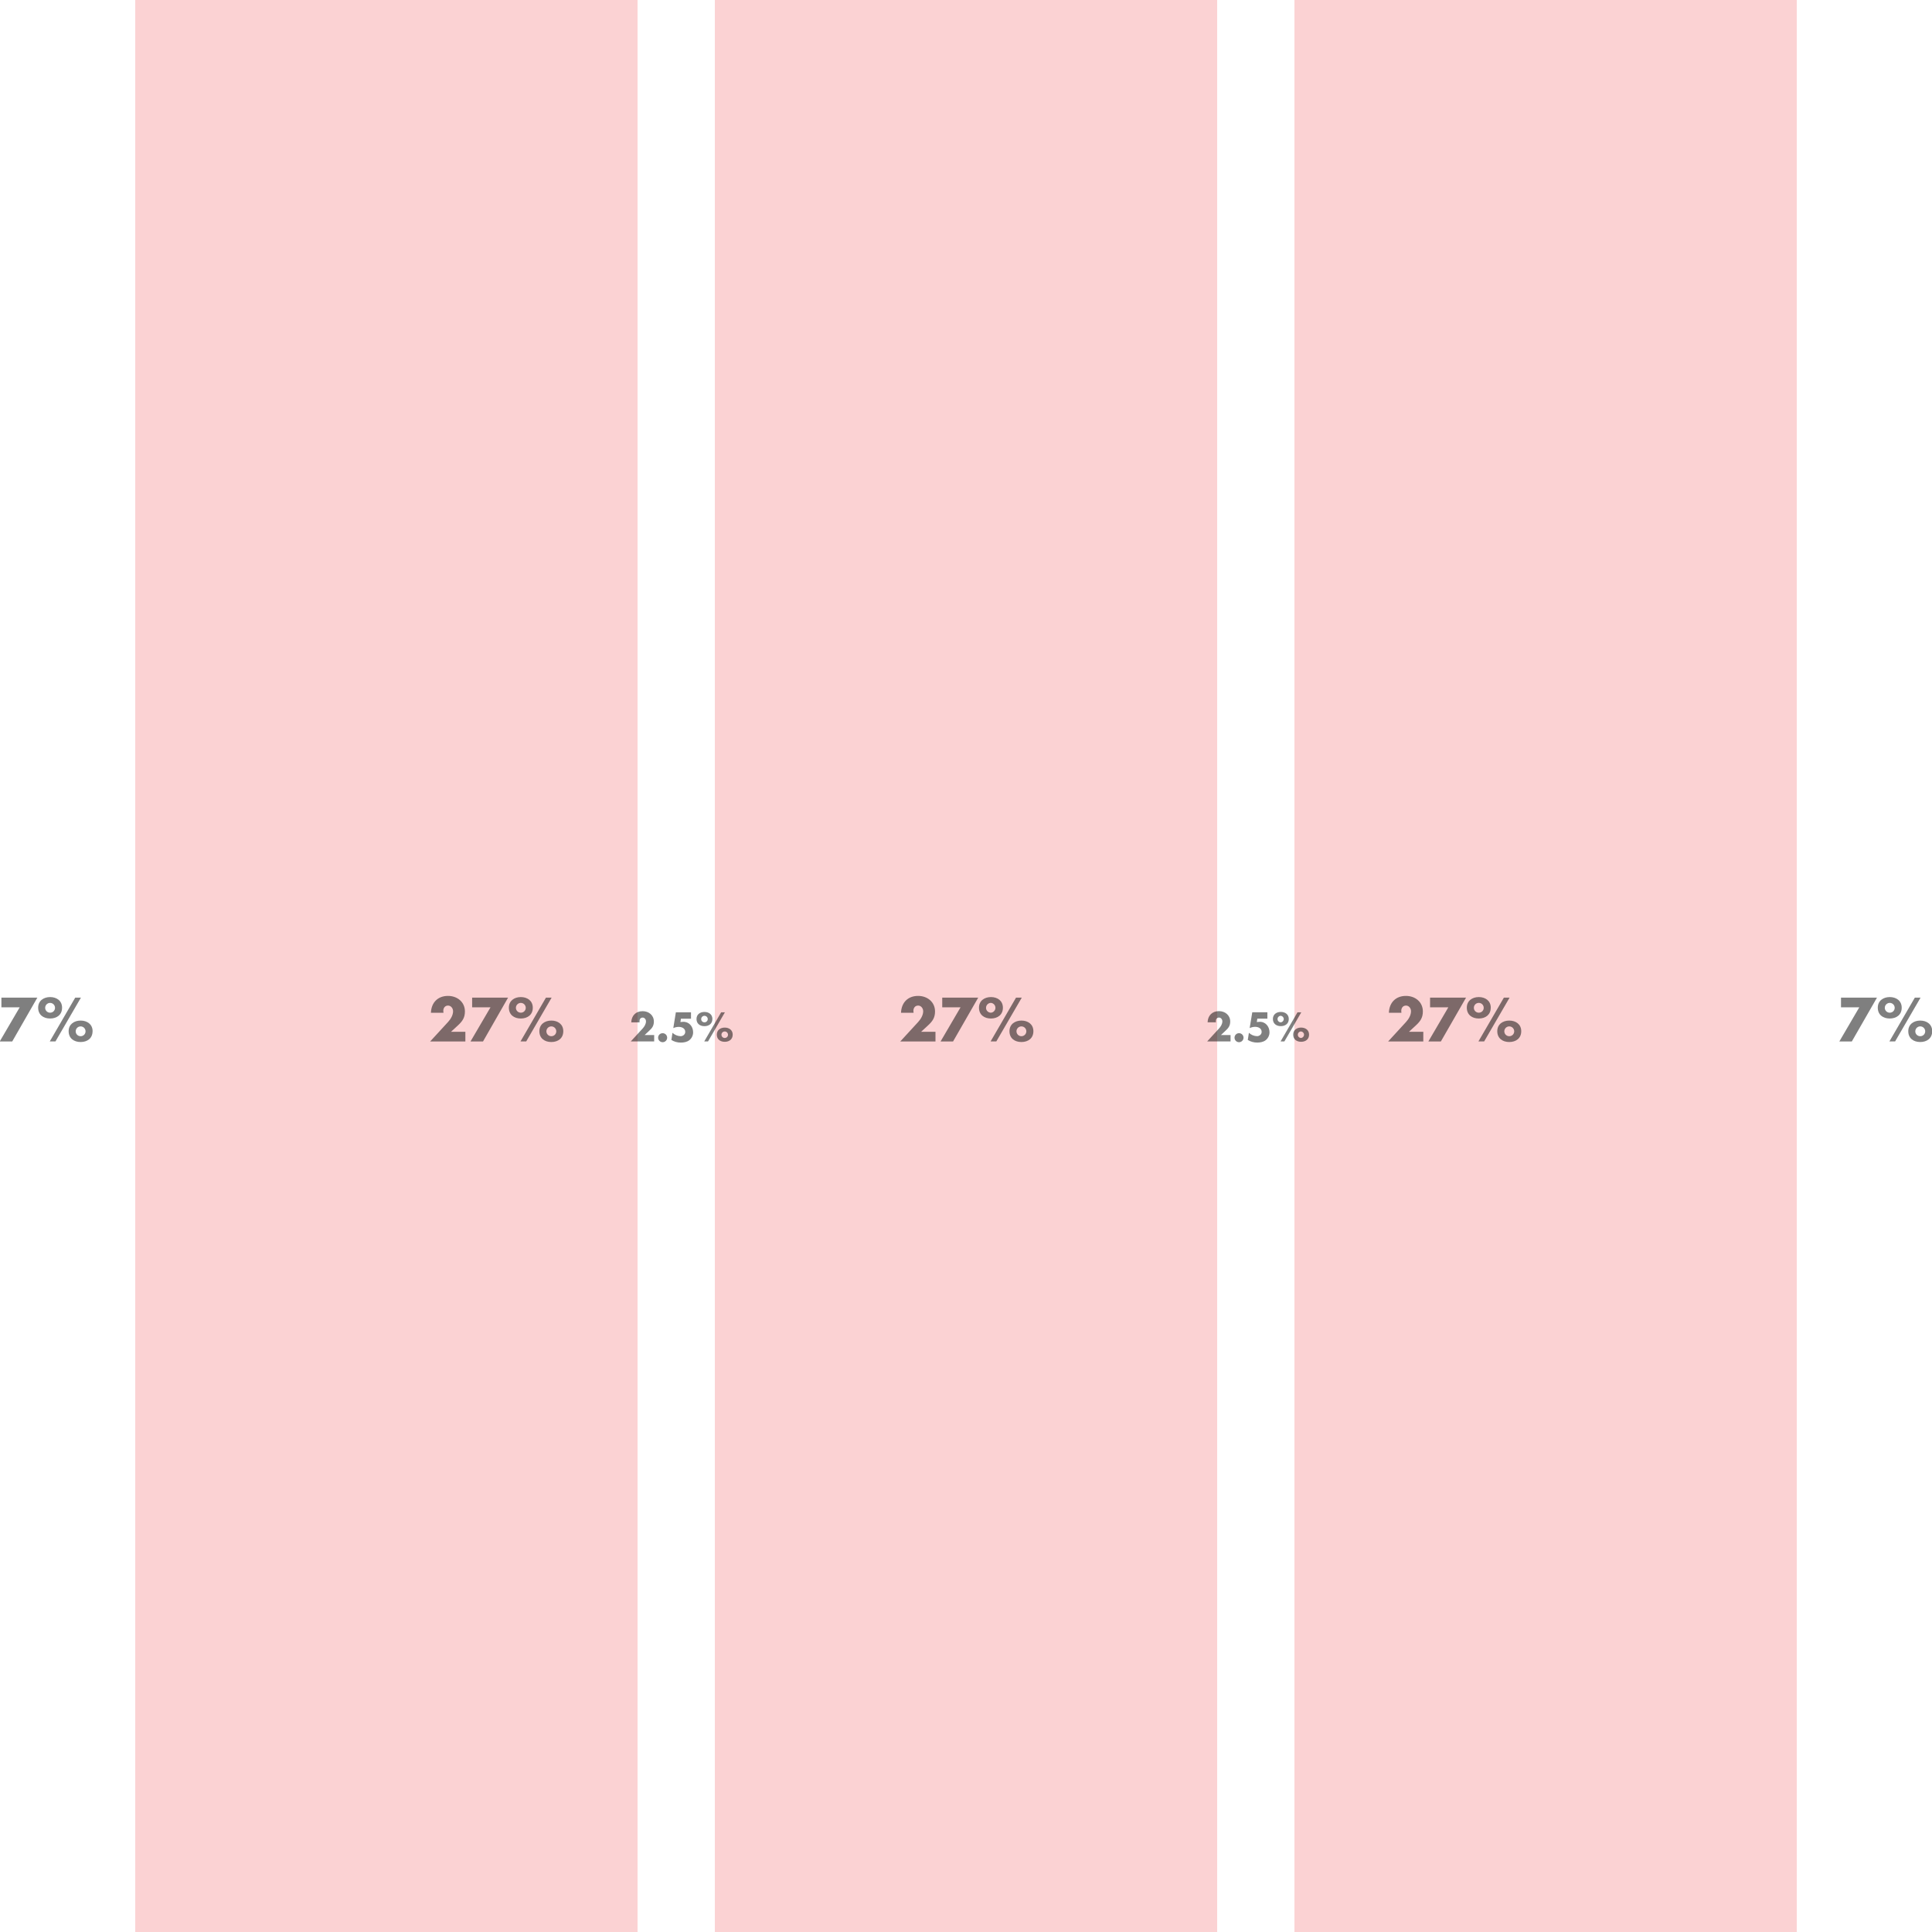
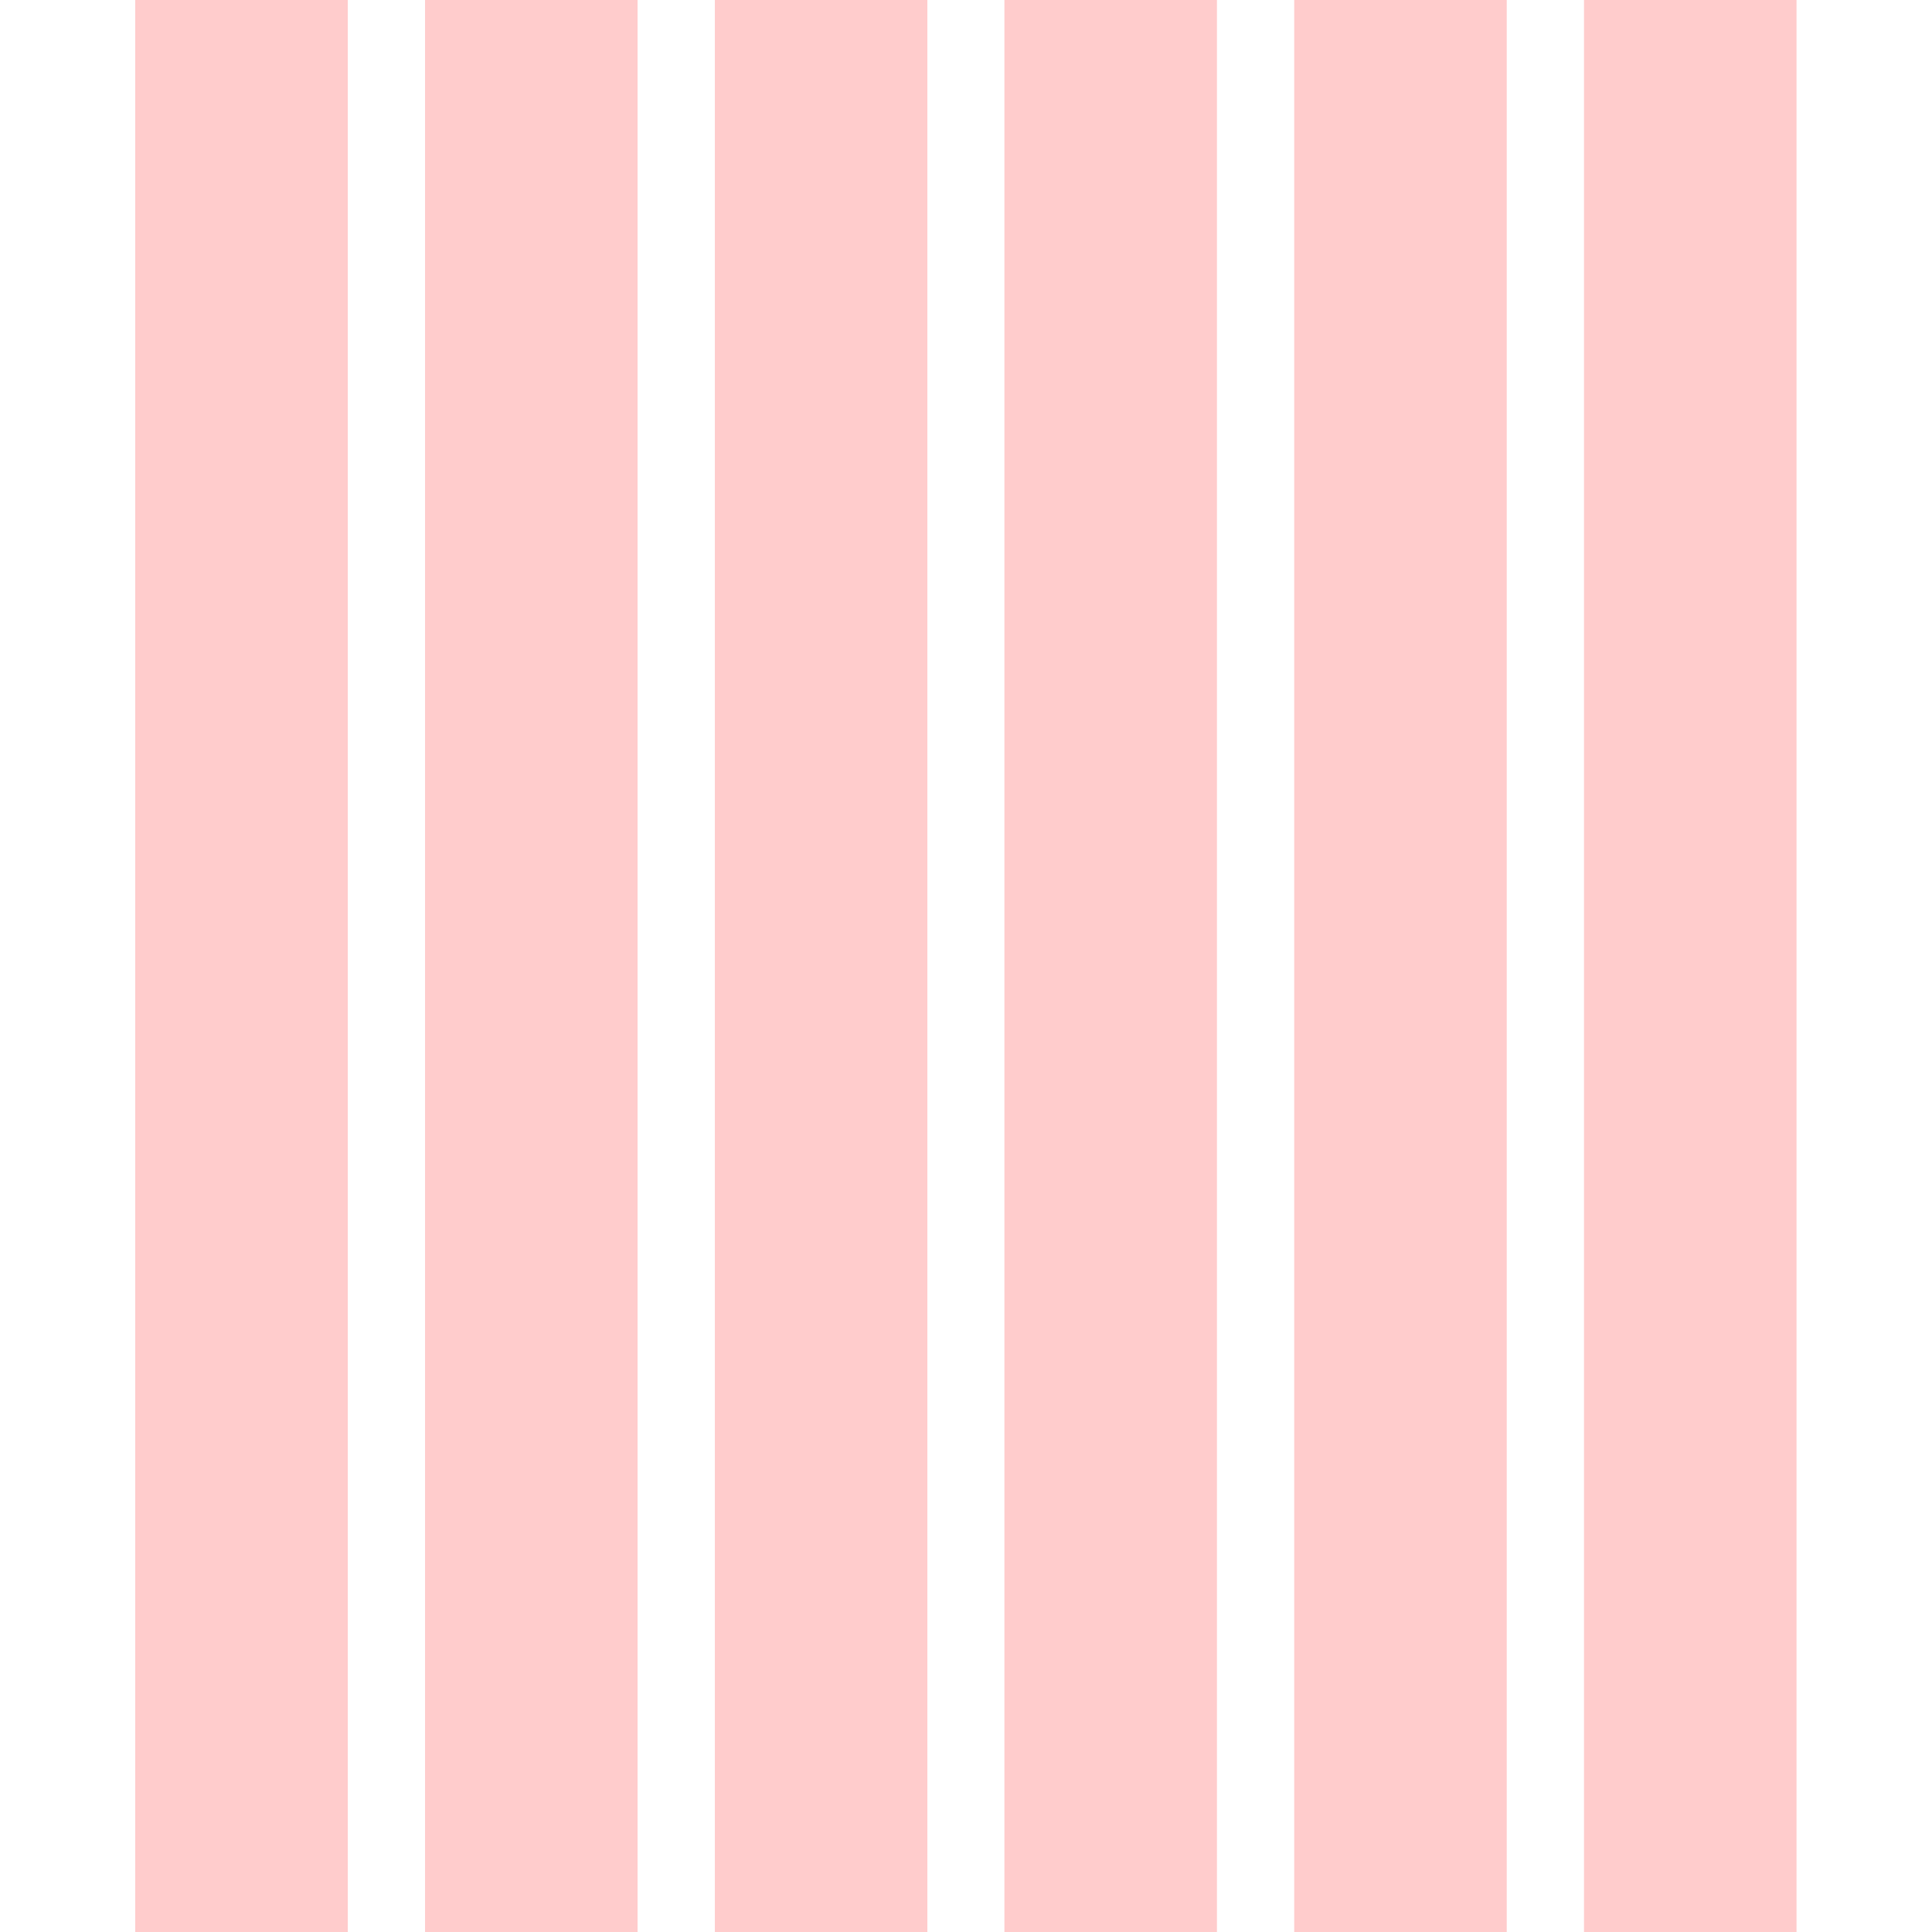
- <svg xmlns="http://www.w3.org/2000/svg" width="100" height="100" viewBox="0 0 100 100">
-   <path opacity=".2" fill="#ED1C24" d="M67 0h26v100H67zM37 0h26v100H37zM7 0h26v100H7z" />
-   <g opacity=".5">
-     <path d="M48.42 53.406v.5h-1.822l.926-1.008c.132-.145.26-.35.26-.557 0-.143-.104-.293-.26-.293-.16 0-.247.123-.247.276 0 .03.003.063.01.096h-.65c.018-.52.35-.872.884-.872.476 0 .876.312.876.806 0 .324-.135.514-.367.725l-.353.326h.743zM48.77 52.138v-.5h1.862l-1.302 2.268h-.646l1.034-1.768h-.947zM51.91 52.16c0 .365-.273.558-.62.558-.344 0-.618-.192-.618-.56 0-.36.283-.55.62-.55s.618.19.618.55zm-.874.005c0 .14.114.252.255.252a.255.255 0 0 0 0-.508.255.255 0 0 0-.254.256zm1.85-.526l-1.317 2.266h-.296l1.316-2.267h.295zm.602 1.736c0 .367-.273.56-.62.56s-.618-.192-.618-.56c0-.36.283-.55.62-.55s.618.19.618.55zm-.875.006c0 .142.115.253.256.253a.254.254 0 0 0 0-.508.256.256 0 0 0-.257.255z" />
-   </g>
-   <g opacity=".5">
-     <path d="M73.67 53.406v.5h-1.82l.926-1.008c.132-.145.258-.35.258-.557 0-.143-.102-.293-.258-.293-.16 0-.247.123-.247.276 0 .03.002.063.008.096h-.648c.018-.52.348-.872.883-.872.476 0 .875.312.875.806 0 .324-.135.514-.366.725l-.353.326h.74zM74.02 52.138v-.5h1.862l-1.303 2.268h-.647l1.034-1.768h-.946zM77.16 52.16c0 .365-.272.558-.618.558s-.62-.192-.62-.56c0-.36.283-.55.62-.55s.62.19.62.55zm-.873.005c0 .14.113.252.255.252s.255-.11.255-.252c0-.142-.113-.256-.255-.256s-.255.113-.255.255zm1.848-.526l-1.316 2.266h-.296l1.317-2.267h.295zm.604 1.736c0 .367-.274.56-.62.56s-.62-.192-.62-.56c0-.36.283-.55.62-.55s.62.19.62.55zm-.876.006c0 .142.114.253.256.253s.256-.11.256-.253c0-.14-.114-.255-.256-.255s-.256.114-.256.255z" />
-   </g>
-   <g opacity=".5">
-     <path d="M95.29 52.138v-.5h1.862l-1.302 2.268h-.646l1.033-1.768h-.946zM98.432 52.16c0 .365-.273.558-.62.558s-.618-.192-.618-.56c0-.36.283-.55.62-.55.335 0 .618.19.618.55zm-.875.005c0 .14.115.252.256.252.142 0 .256-.11.256-.252a.256.256 0 0 0-.512 0zm1.85-.526l-1.317 2.266h-.295l1.316-2.267h.296zm.603 1.736c0 .367-.273.56-.62.56s-.618-.192-.618-.56c0-.36.283-.55.62-.55.336 0 .618.19.618.55zm-.875.006c0 .142.115.253.256.253.143 0 .257-.11.257-.253a.256.256 0 0 0-.512 0z" />
-   </g>
-   <g opacity=".5">
-     <path d="M24.087 53.406v.5h-1.822l.926-1.008c.133-.145.26-.35.26-.557 0-.143-.103-.293-.26-.293-.158 0-.246.123-.246.276 0 .03.003.063.01.096h-.65c.018-.52.35-.872.884-.872.475 0 .875.312.875.806 0 .324-.135.514-.367.725l-.352.326h.743zM24.438 52.138v-.5h1.86L25 53.907h-.647l1.035-1.768h-.947zM27.577 52.16c0 .365-.273.558-.62.558s-.618-.192-.618-.56c0-.36.282-.55.618-.55.337 0 .62.19.62.55zm-.874.005c0 .14.114.252.255.252.142 0 .255-.11.255-.252a.255.255 0 0 0-.51 0zm1.848-.526l-1.315 2.266h-.295l1.317-2.267h.294zm.605 1.736c0 .367-.273.56-.62.56s-.618-.192-.618-.56c0-.36.282-.55.62-.55s.618.19.618.55zm-.875.006c0 .142.114.253.256.253s.256-.11.256-.253c0-.14-.114-.255-.256-.255s-.256.114-.256.255z" />
-   </g>
-   <g opacity=".5">
-     <path d="M.073 52.138v-.5h1.86l-1.3 2.268h-.647l1.034-1.768H.073zM3.213 52.16c0 .365-.273.558-.62.558s-.618-.192-.618-.56c0-.36.283-.55.62-.55.336 0 .618.19.618.55zm-.875.005c0 .14.114.252.255.252.142 0 .255-.11.255-.252a.255.255 0 0 0-.51 0zm1.85-.526L2.87 53.905h-.294l1.317-2.267h.294zm.603 1.736c0 .367-.272.56-.618.56s-.62-.192-.62-.56c0-.36.284-.55.62-.55.337 0 .62.19.62.55zm-.873.006c0 .142.114.253.255.253.142 0 .255-.11.255-.253a.255.255 0 0 0-.51 0z" />
-   </g>
-   <g opacity=".5">
-     <path d="M33.86 53.573v.332h-1.212l.616-.67c.088-.096.172-.23.172-.37 0-.096-.068-.195-.172-.195-.106 0-.164.082-.164.184 0 .02.002.042.006.064h-.432c.012-.346.232-.58.588-.58.316 0 .582.208.582.536 0 .216-.09.342-.244.48l-.234.22h.493zM34.532 53.71a.234.234 0 0 1-.468 0c0-.13.104-.232.234-.232s.234.103.234.233zM35.244 52.73l-.026.17.124-.01c.308-.022.534.23.534.54 0 .16-.07.307-.194.408-.12.097-.29.126-.44.126a.91.91 0 0 1-.492-.136l.058-.37a.64.64 0 0 0 .42.175c.124 0 .24-.09.24-.223 0-.182-.174-.258-.33-.258-.1 0-.198.02-.288.062l.132-.817h.784v.33h-.522zM36.873 52.744c0 .243-.182.37-.412.37s-.41-.127-.41-.37c0-.24.187-.366.41-.366.226 0 .413.126.413.366zm-.58.004c0 .094.075.168.17.168.093 0 .17-.074.17-.168a.17.17 0 0 0-.34 0zm1.228-.35l-.874 1.507h-.196l.875-1.507h.196zm.403 1.156c0 .243-.182.37-.412.37-.228 0-.41-.127-.41-.37 0-.24.187-.366.41-.366.225 0 .413.125.413.366zm-.582.004c0 .094.077.168.17.168.095 0 .17-.074.17-.168a.17.17 0 0 0-.34 0z" />
-   </g>
-   <g opacity=".5">
-     <path d="M63.693 53.572v.332h-1.21l.614-.67c.088-.096.172-.23.172-.37 0-.096-.07-.195-.173-.195-.105 0-.164.08-.164.183 0 .02.002.042.006.064h-.433c.012-.346.232-.58.588-.58.316 0 .582.208.582.536 0 .216-.09.342-.244.48l-.234.22h.493zM64.365 53.71c0 .128-.104.234-.233.234s-.233-.106-.233-.234a.232.232 0 0 1 .466 0zM65.078 52.73l-.026.17.124-.01c.308-.023.533.23.533.54a.52.52 0 0 1-.194.407c-.12.097-.29.126-.44.126a.91.91 0 0 1-.49-.136l.058-.37a.637.637 0 0 0 .42.175c.123 0 .24-.09.24-.223 0-.183-.175-.26-.33-.26-.1 0-.2.022-.29.063l.134-.817h.782v.33h-.522zM66.707 52.743c0 .243-.182.37-.412.37-.23 0-.41-.127-.41-.37 0-.24.187-.366.41-.366.225 0 .412.126.412.366zm-.582.004c0 .094.076.168.17.168a.17.17 0 0 0 0-.338.17.17 0 0 0-.17.17zm1.23-.35l-.876 1.507h-.197l.876-1.507h.195zm.402 1.156c0 .243-.183.37-.412.37s-.41-.127-.41-.37c0-.24.187-.366.41-.366s.412.125.412.366zm-.582.004c0 .094.076.168.17.168a.17.17 0 0 0 0-.338.17.17 0 0 0-.17.17z" />
-   </g>
+ <svg xmlns="http://www.w3.org/2000/svg" version="1.1" id="Layer_1" x="0px" y="0px" width="100px" height="100px" viewBox="0 0 100 100" enable-background="new 0 0 100 100" xml:space="preserve">
+   <rect x="7" opacity="0.2" fill="#FF0000" width="11" height="100" />
+   <rect x="22" opacity="0.2" fill="#FF0000" width="11" height="100" />
+   <rect x="37" opacity="0.2" fill="#FF0000" width="11" height="100" />
+   <rect x="51.988" opacity="0.2" fill="#FF0000" width="11" height="100" />
+   <rect x="66.988" opacity="0.2" fill="#FF0000" width="11" height="100" />
+   <rect x="81.988" opacity="0.2" fill="#FF0000" width="11" height="100" />
</svg>
